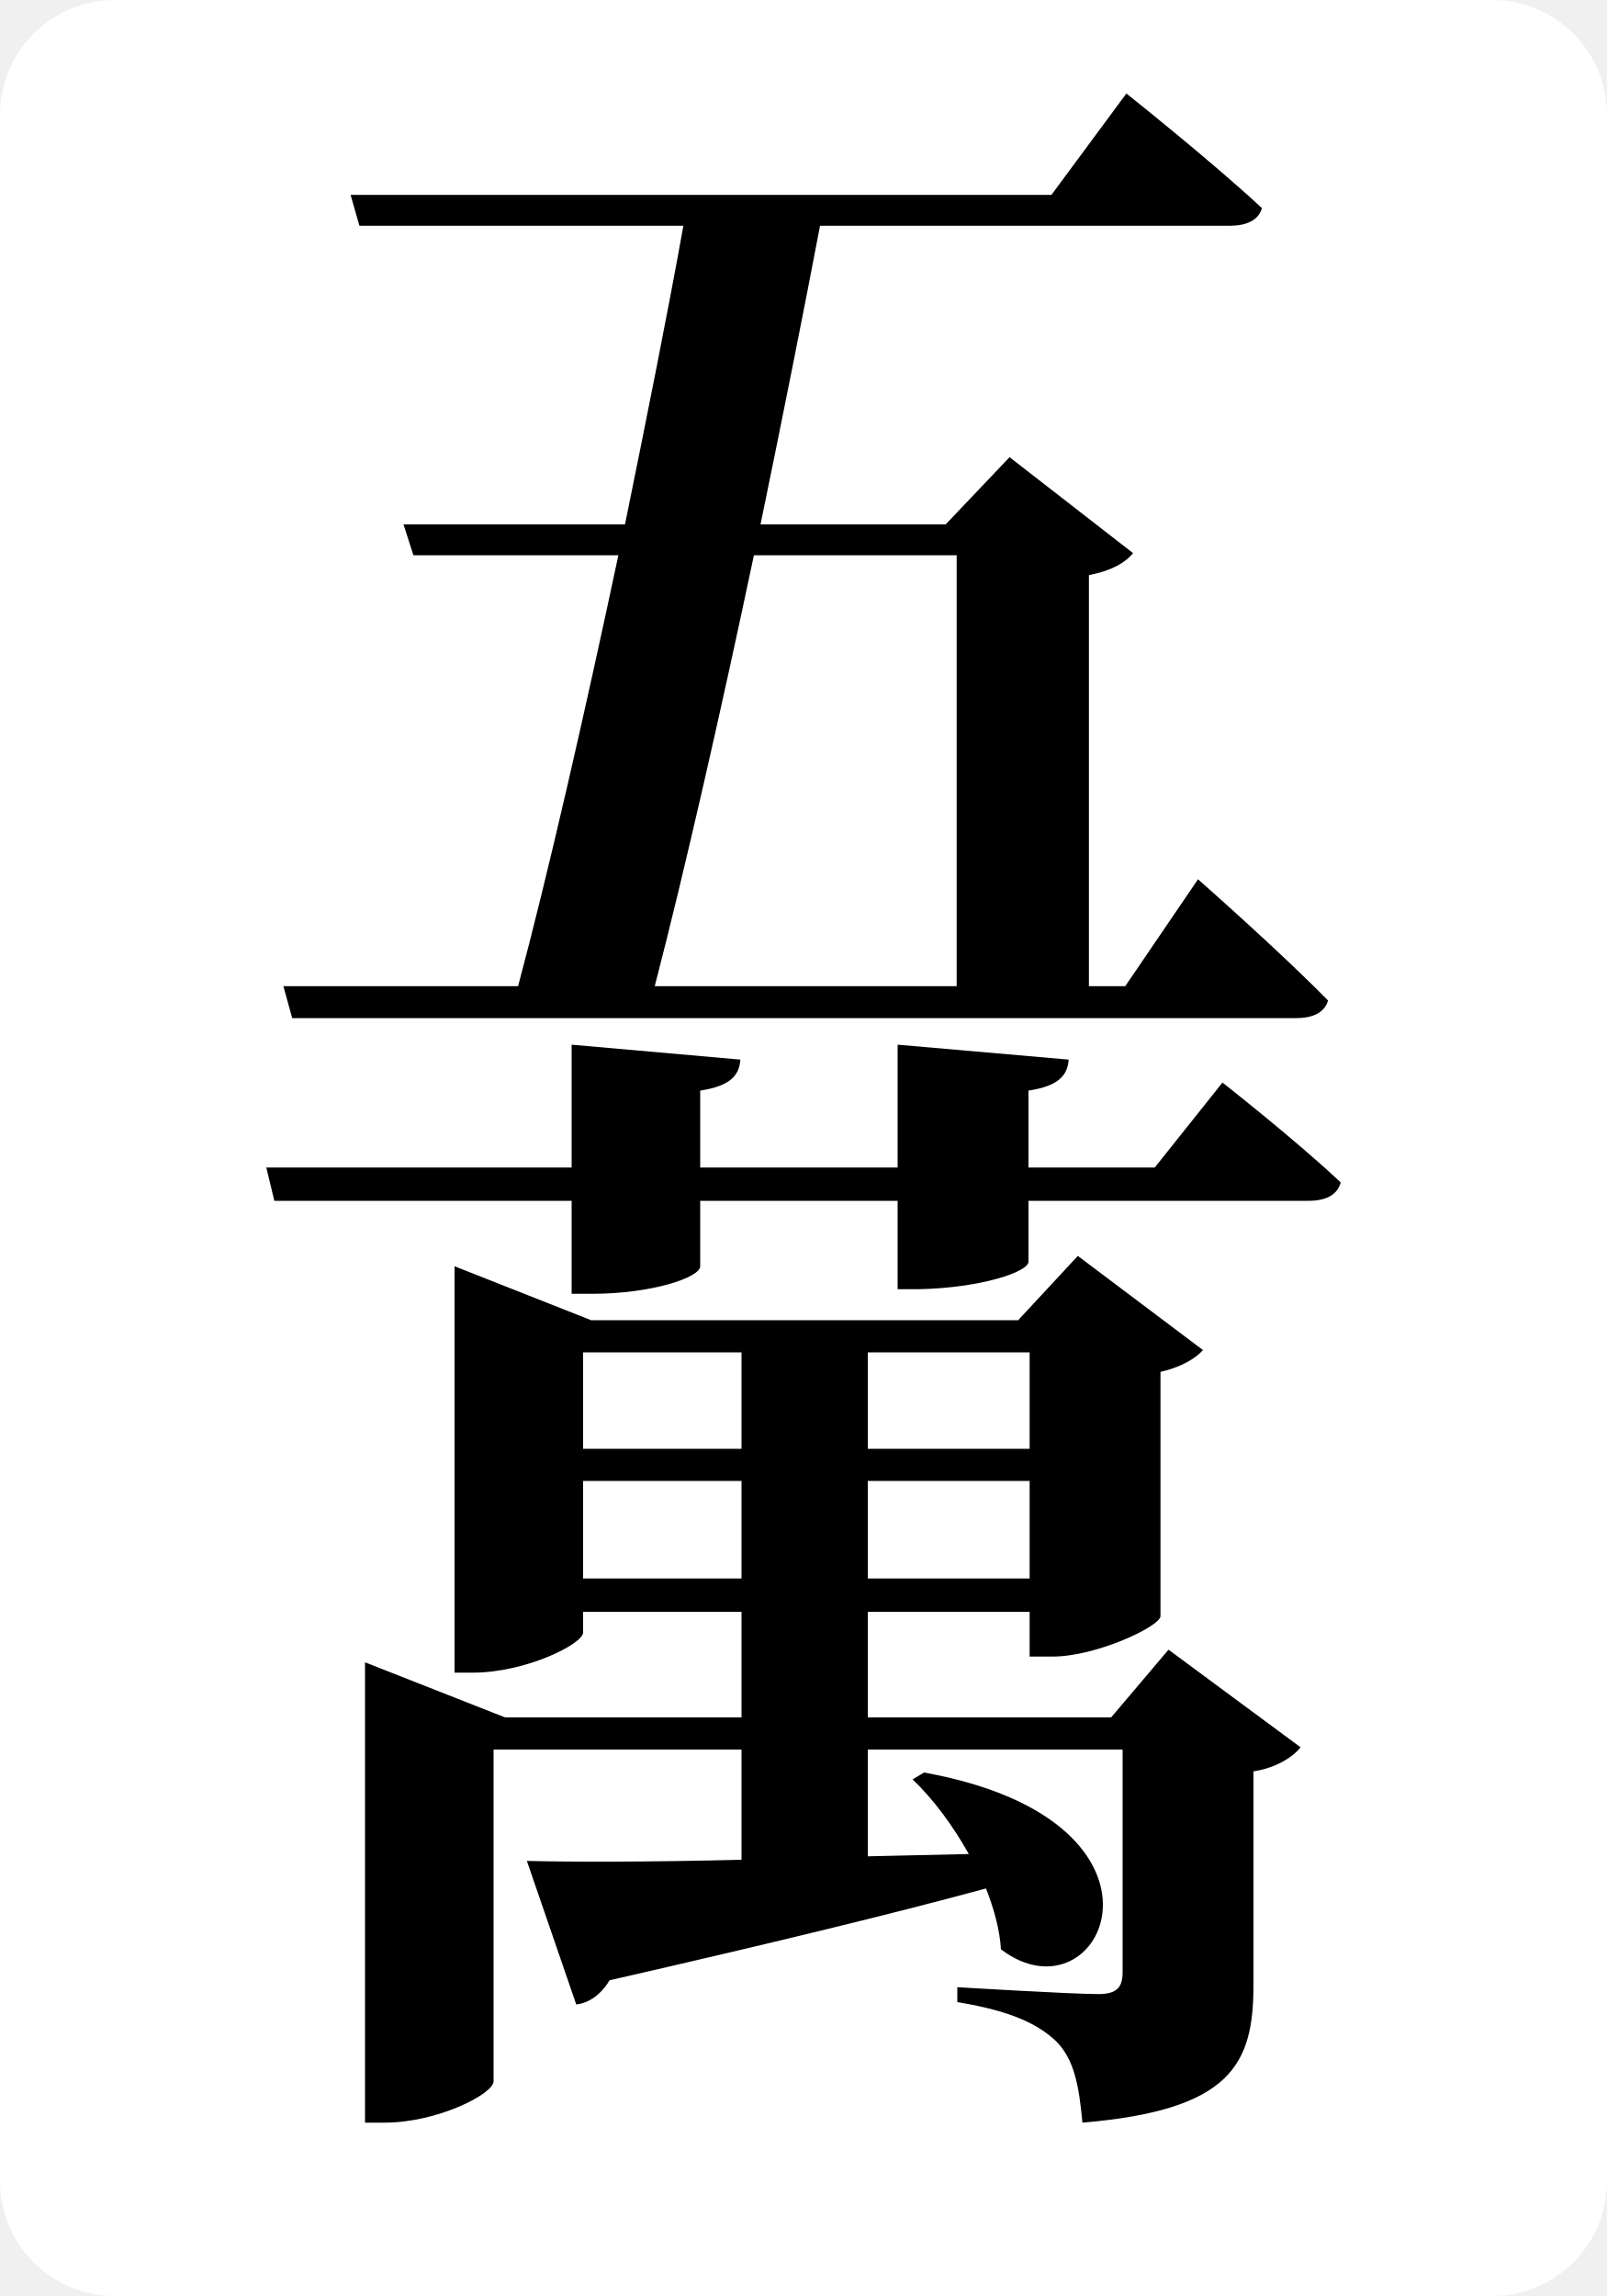
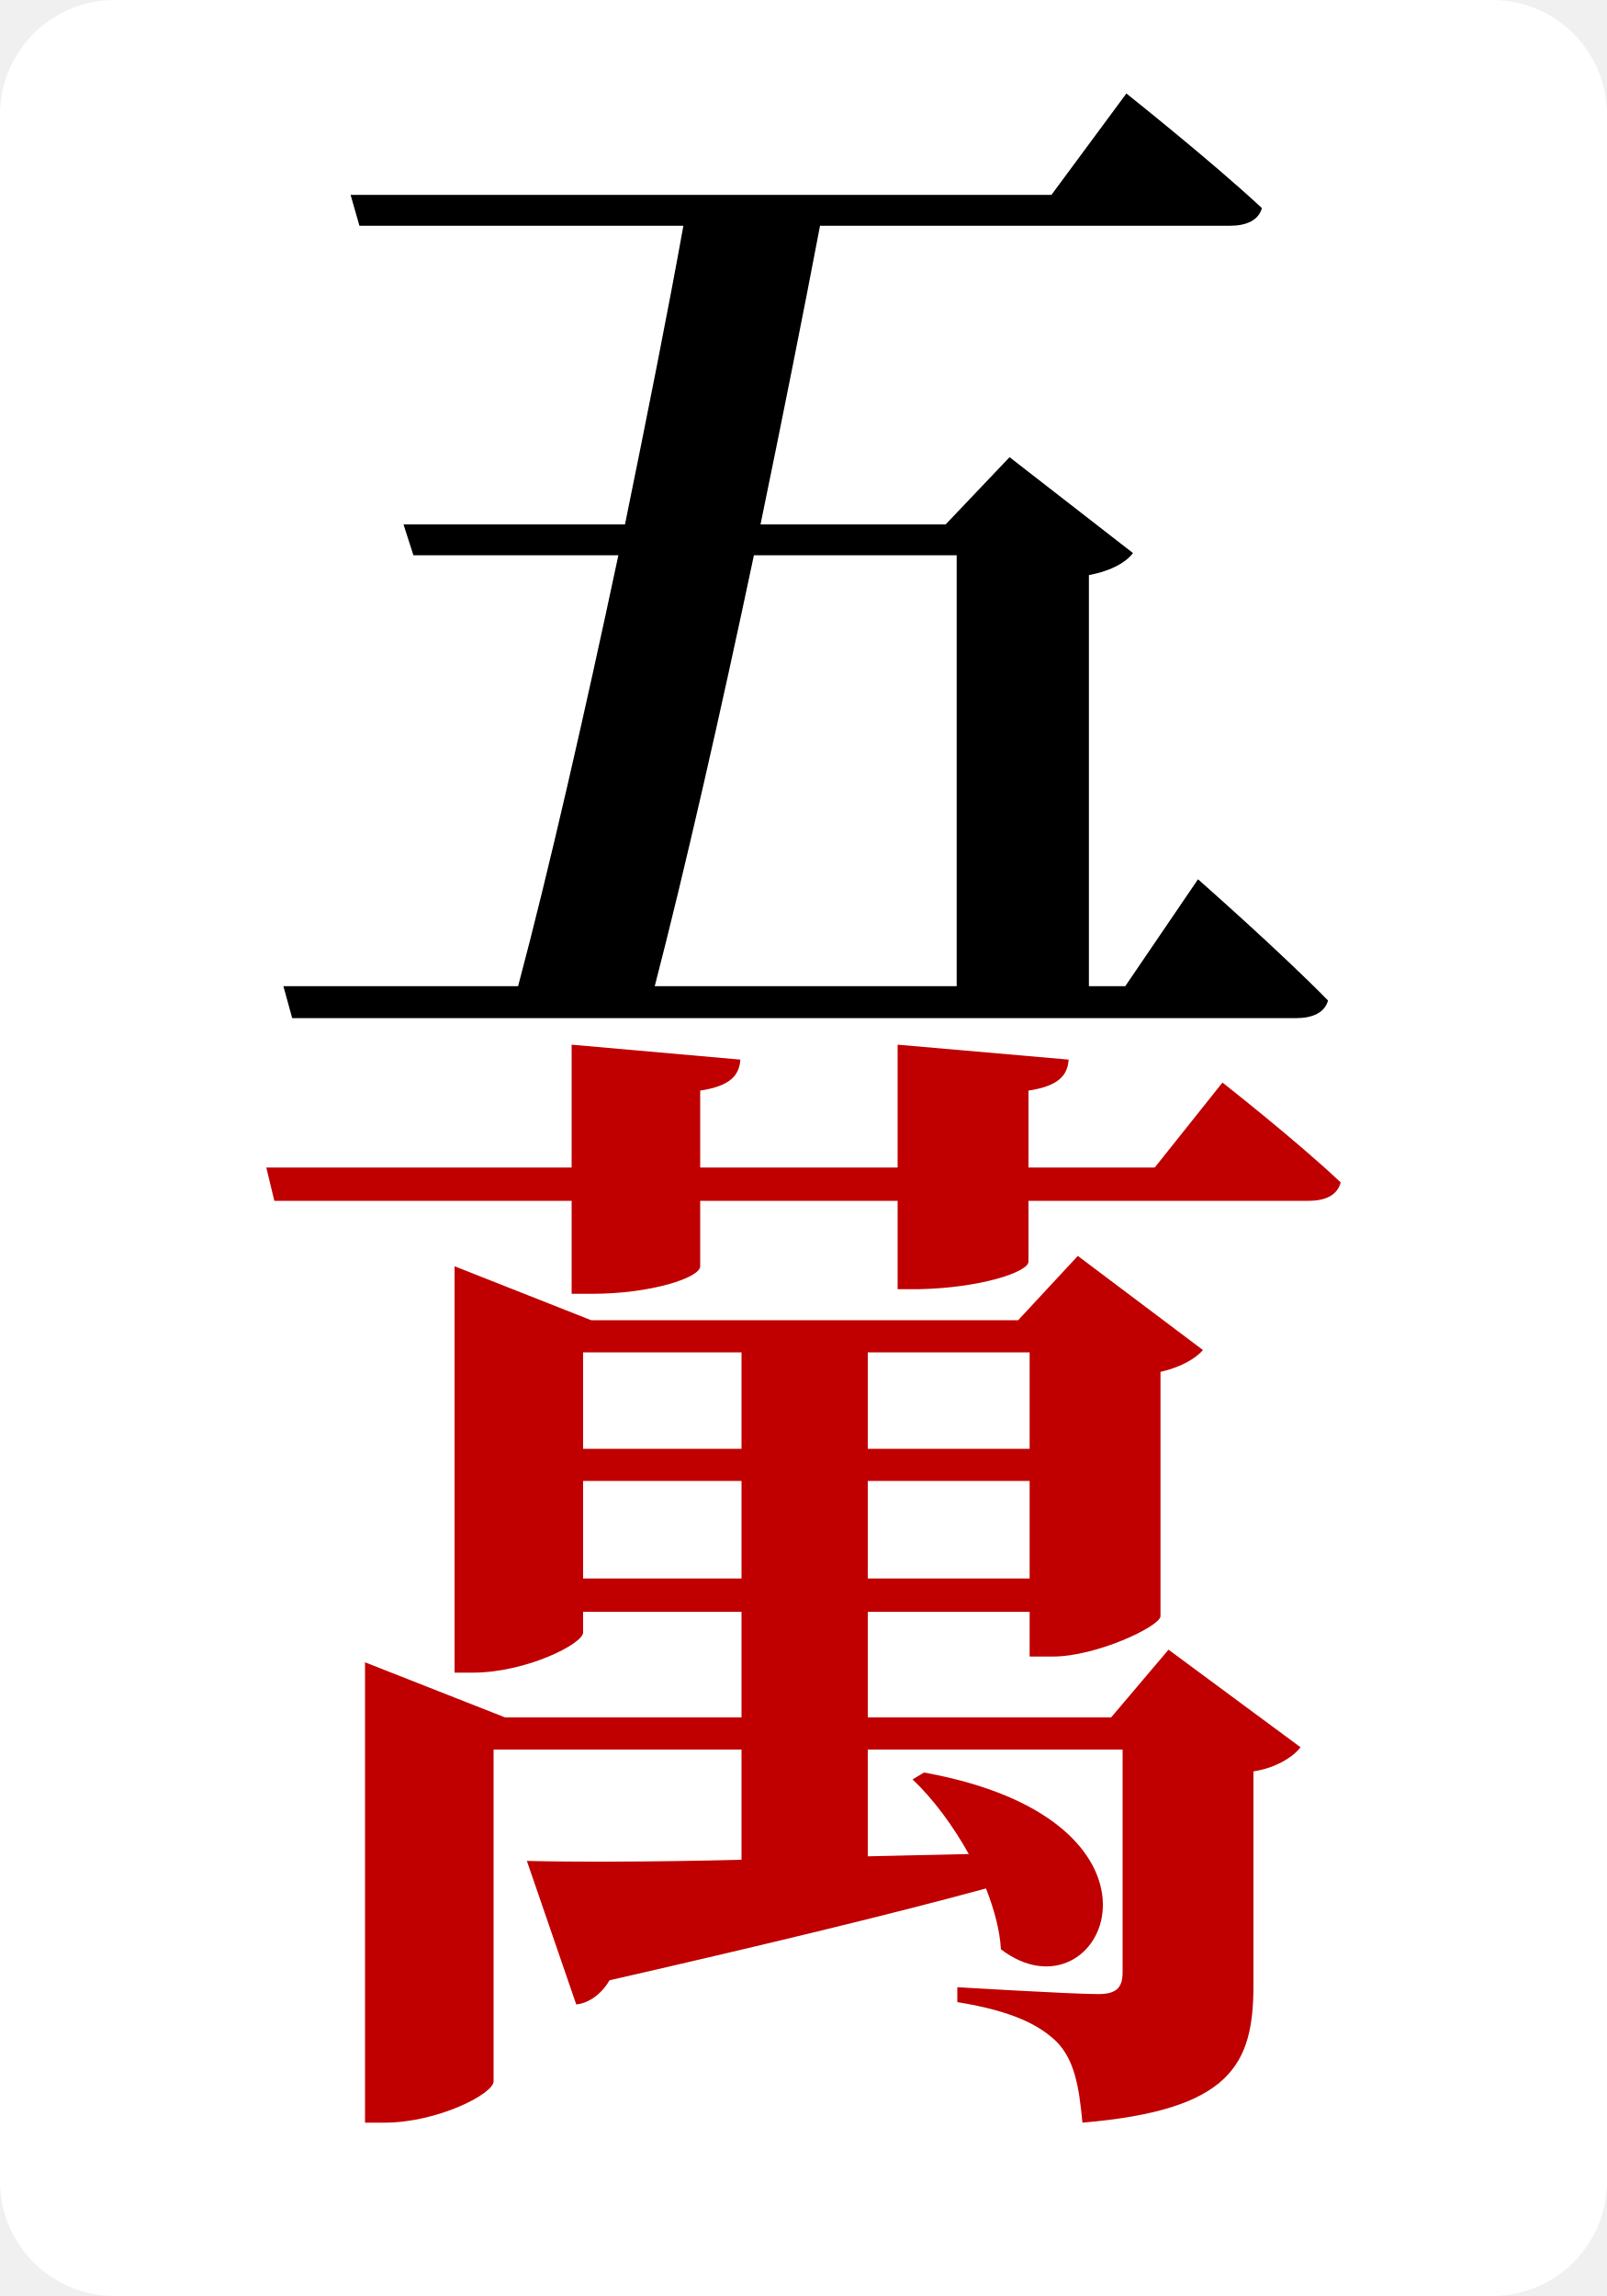
<svg xmlns="http://www.w3.org/2000/svg" viewBox="0 0 70 100">
  <rect width="70" height="100" rx="5" fill="#fff" />
  <path fill="#000000" transform="translate(11,43) scale(0.048,-0.048)" d="M137 420 146 392H332C302 251 269 106 241 1H28L36 -28H947C962 -28 973 -23 976 -12C933 32 858 98 858 98L792 1H759V374C780 378 793 386 799 394L687 481L629 420H461C481 517 500 612 515 691H887C902 691 913 696 916 707C871 749 793 811 793 811L725 719H89L97 691H391C377 613 358 518 338 420ZM365 1C392 105 425 250 455 392H639V1Z" />
-   <path fill="#000000" transform="translate(10,88) scale(0.05,-0.05)" d="M32 743 39 714H298V633H316C367 633 410 647 410 657V714H582V637H600C654 638 696 652 696 661V714H940C955 714 965 719 968 730C930 766 865 817 865 817L806 743H696V810C722 814 730 823 731 837L582 850V743H410V810C436 814 444 823 445 837L298 850V743ZM697 470V385H556V470ZM697 498H556V582H697ZM308 470H446V385H308ZM308 498V582H446V498ZM605 216 595 210C613 193 630 170 644 145L556 143V236H778V42C778 29 773 23 757 23C733 23 634 29 634 29V16C683 8 705 -4 720 -18C736 -34 740 -57 743 -89C873 -78 892 -38 892 31V217C912 220 927 230 933 238L818 323L768 264H556V356H697V317H717C755 317 810 343 811 352V565C829 569 842 577 848 584L739 666L687 610H315L196 657V303H212C258 303 308 328 308 338V356H446V264H240L118 312V-89H135C181 -89 230 -64 230 -53V236H446V140C365 138 299 138 259 139L302 14C313 15 324 23 331 35C471 67 578 93 659 115C666 97 671 79 672 62C760 -5 843 173 605 216Z" />
+   <path fill="#c00000" transform="translate(10,88) scale(0.05,-0.05)" d="M32 743 39 714H298V633H316C367 633 410 647 410 657V714H582V637H600C654 638 696 652 696 661V714H940C955 714 965 719 968 730C930 766 865 817 865 817L806 743H696V810C722 814 730 823 731 837L582 850V743H410V810C436 814 444 823 445 837L298 850V743ZM697 470V385H556V470ZM697 498H556V582H697ZM308 470H446V385H308ZM308 498V582H446V498ZM605 216 595 210C613 193 630 170 644 145L556 143V236H778V42C778 29 773 23 757 23C733 23 634 29 634 29V16C683 8 705 -4 720 -18C736 -34 740 -57 743 -89C873 -78 892 -38 892 31V217C912 220 927 230 933 238L818 323L768 264H556V356H697V317H717C755 317 810 343 811 352V565C829 569 842 577 848 584L739 666L687 610H315L196 657V303H212C258 303 308 328 308 338V356H446V264H240L118 312V-89H135C181 -89 230 -64 230 -53V236H446V140C365 138 299 138 259 139L302 14C313 15 324 23 331 35C471 67 578 93 659 115C666 97 671 79 672 62C760 -5 843 173 605 216Z" />
</svg>
